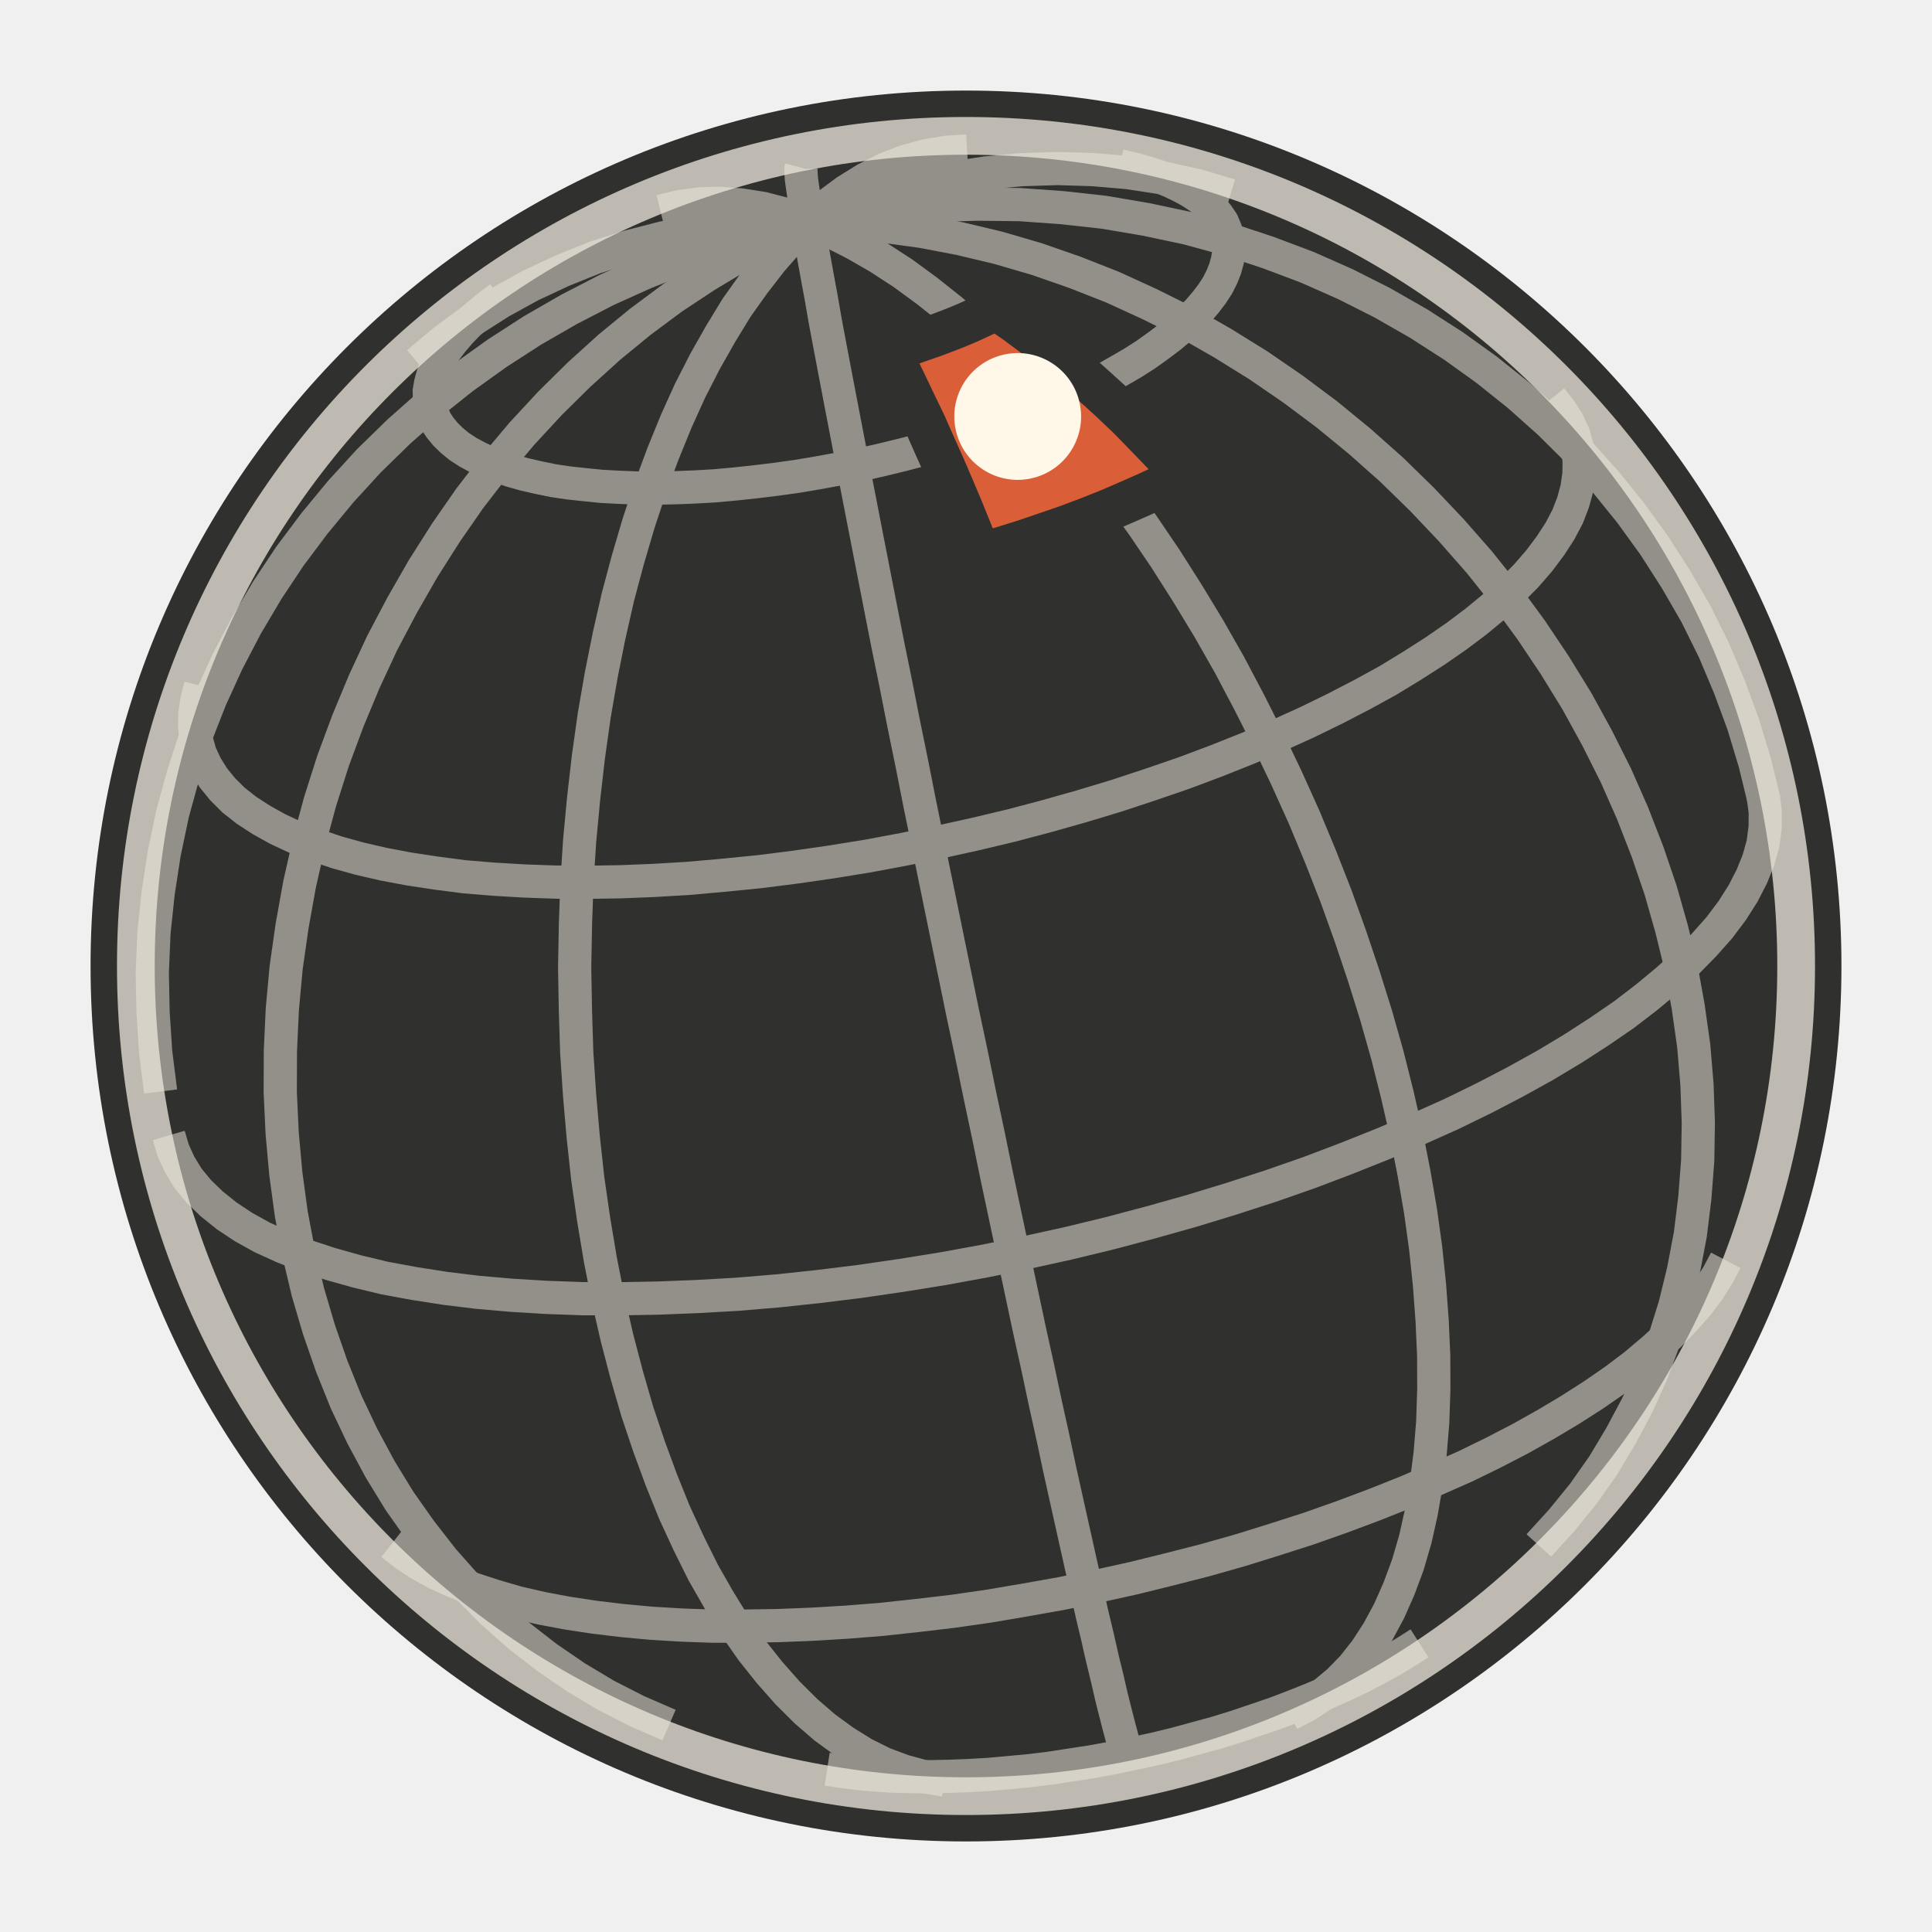
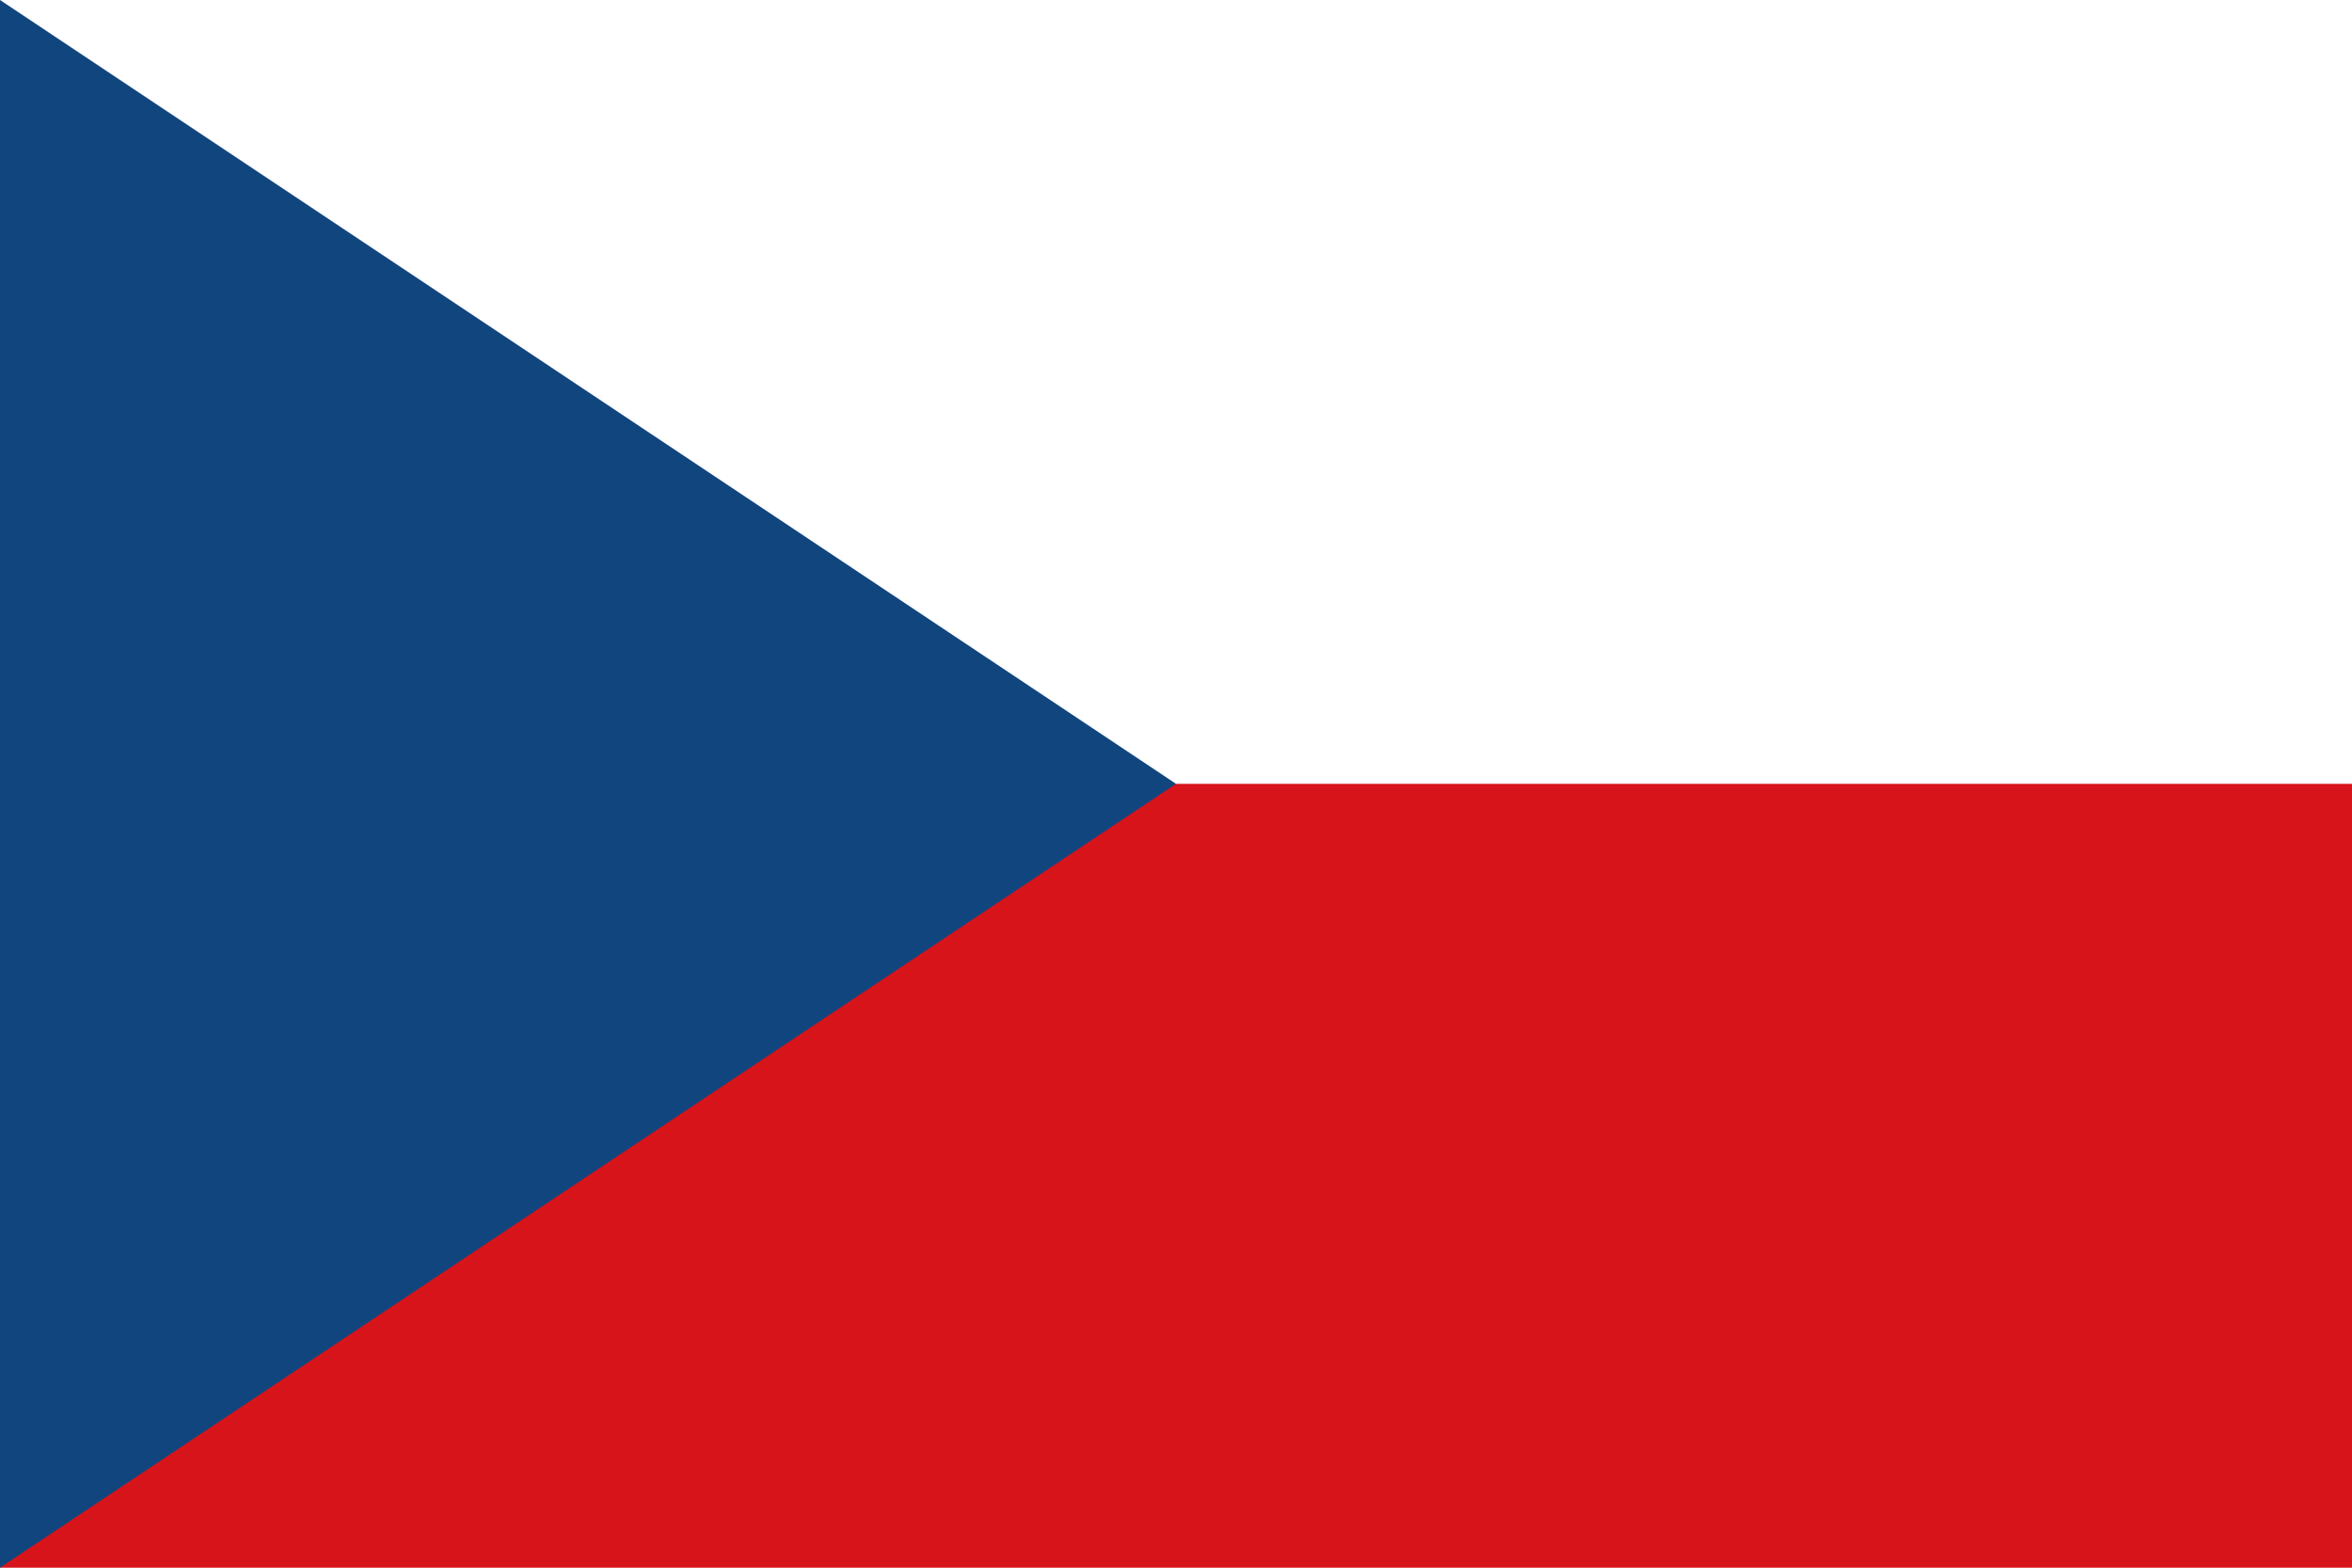
- <svg xmlns="http://www.w3.org/2000/svg" viewBox="0 0 64 64" role="img" aria-label="worldhood — Helsinki">
-   <circle cx="32" cy="32" r="29" fill="#30312e" />
-   <g transform="rotate(-12 32 32)">
-     <g fill="none" stroke="#eee8dc" stroke-width="1.1" opacity=".52">
-       <path d="M21.97,57.07L22.45,57.25L22.97,57.43L23.50,57.59L24.06,57.75L24.65,57.89L25.25,58.02L25.87,58.14L26.51,58.25L27.16,58.35L27.83,58.43L28.51,58.51L29.19,58.57L29.89,58.61L30.59,58.65L31.29,58.67L32.00,58.67L32.71,58.67L33.41,58.65L34.11,58.61L34.81,58.57L35.49,58.51L36.17,58.43L36.84,58.35L37.49,58.25L38.13,58.14L38.75,58.02L39.35,57.89L39.94,57.75L40.50,57.59L41.03,57.43L41.55,57.25L42.03,57.07" />
-       <path d="M9.41,46.77L9.76,47.19L10.17,47.61L10.64,48.02L11.17,48.41L11.75,48.80L12.39,49.17L13.08,49.54L13.83,49.89L14.62,50.22L15.47,50.54L16.35,50.84L17.28,51.13L18.26,51.40L19.26,51.65L20.31,51.87L21.38,52.08L22.49,52.27L23.62,52.44L24.77,52.59L25.95,52.71L27.14,52.82L28.34,52.90L29.56,52.95L30.78,52.99L32.00,53.00L33.22,52.99L34.44,52.95L35.66,52.90L36.86,52.82L38.05,52.71L39.23,52.59L40.38,52.44L41.51,52.27L42.62,52.08L43.69,51.87L44.74,51.65L45.74,51.40L46.72,51.13L47.65,50.84L48.53,50.54L49.38,50.22L50.17,49.89L50.92,49.54L51.61,49.17L52.25,48.80L52.83,48.41L53.36,48.02L53.83,47.61L54.24,47.19L54.59,46.77" />
-       <path d="M5.00,32.00L5.04,32.51L5.15,33.01L5.33,33.52L5.59,34.02L5.92,34.51L6.32,35.00L6.79,35.48L7.33,35.95L7.94,36.40L8.62,36.85L9.36,37.28L10.16,37.70L11.02,38.11L11.94,38.49L12.91,38.86L13.93,39.21L15.01,39.54L16.13,39.85L17.29,40.14L18.50,40.40L19.74,40.64L21.02,40.86L22.32,41.06L23.66,41.23L25.01,41.37L26.39,41.49L27.78,41.58L29.18,41.65L30.59,41.69L32.00,41.70L33.41,41.69L34.82,41.65L36.22,41.58L37.61,41.49L38.99,41.37L40.34,41.23L41.68,41.06L42.98,40.86L44.26,40.64L45.50,40.40L46.71,40.14L47.87,39.85L48.99,39.54L50.07,39.21L51.09,38.86L52.06,38.49L52.98,38.11L53.84,37.70L54.64,37.28L55.38,36.85L56.06,36.40L56.67,35.95L57.21,35.48L57.68,35.00L58.08,34.51L58.41,34.02L58.67,33.52L58.85,33.01L58.96,32.51L59.00,32.00" />
-       <path d="M9.13,17.65L8.91,18.09L8.75,18.52L8.65,18.96L8.62,19.40L8.65,19.84L8.75,20.28L8.91,20.72L9.13,21.15L9.41,21.58L9.76,22.00L10.17,22.41L10.64,22.82L11.17,23.22L11.75,23.60L12.39,23.98L13.08,24.34L13.83,24.69L14.62,25.02L15.47,25.34L16.35,25.65L17.28,25.93L18.26,26.20L19.26,26.45L20.31,26.68L21.38,26.89L22.49,27.08L23.62,27.25L24.77,27.39L25.95,27.52L27.14,27.62L28.34,27.70L29.56,27.76L30.78,27.79L32.00,27.80L33.22,27.79L34.44,27.76L35.66,27.70L36.86,27.62L38.05,27.52L39.23,27.39L40.38,27.25L41.51,27.08L42.62,26.89L43.69,26.68L44.74,26.45L45.74,26.20L46.72,25.93L47.65,25.65L48.53,25.34L49.38,25.02L50.17,24.69L50.92,24.34L51.61,23.98L52.25,23.60L52.83,23.22L53.36,22.82L53.83,22.41L54.24,22.00L54.59,21.58L54.87,21.15L55.09,20.72L55.25,20.28L55.35,19.84L55.38,19.40L55.35,18.96L55.25,18.52L55.09,18.09L54.87,17.65" />
-       <path d="M21.51,7.13L21.08,7.33L20.68,7.54L20.31,7.75L19.97,7.98L19.67,8.21L19.40,8.44L19.16,8.68L18.96,8.92L18.80,9.17L18.67,9.42L18.57,9.67L18.52,9.93L18.50,10.18L18.52,10.43L18.57,10.69L18.67,10.94L18.80,11.19L18.96,11.43L19.16,11.68L19.40,11.92L19.67,12.15L19.97,12.38L20.31,12.60L20.68,12.82L21.08,13.03L21.51,13.23L21.97,13.43L22.45,13.61L22.97,13.78L23.50,13.95L24.06,14.10L24.65,14.25L25.25,14.38L25.87,14.50L26.51,14.61L27.16,14.71L27.83,14.79L28.51,14.86L29.19,14.92L29.89,14.97L30.59,15.00L31.29,15.02L32.00,15.03L32.71,15.02L33.41,15.00L34.11,14.97L34.81,14.92L35.49,14.86L36.17,14.79L36.84,14.71L37.49,14.61L38.13,14.50L38.75,14.38L39.35,14.25L39.94,14.10L40.50,13.95L41.03,13.78L41.55,13.61L42.03,13.43L42.49,13.23L42.92,13.03L43.32,12.82L43.69,12.60L44.03,12.38L44.33,12.15L44.60,11.92L44.84,11.68L45.04,11.43L45.20,11.19L45.33,10.94L45.43,10.69L45.48,10.43L45.50,10.18L45.48,9.93L45.43,9.67L45.33,9.42L45.20,9.17L45.04,8.92L44.84,8.68L44.60,8.44L44.33,8.21L44.03,7.98L43.69,7.75L43.32,7.54L42.92,7.33L42.49,7.13" />
-       <path d="M32.16,5.00L32.14,5.04L32.12,5.15L32.09,5.34L32.07,5.60L32.05,5.93L32.02,6.33L32.00,6.80" />
-       <path d="M27.30,5.44L27.95,5.42L28.61,5.47L29.27,5.59L29.95,5.79L30.63,6.05L31.31,6.39L32.00,6.80" />
-       <path d="M18.39,8.68L19.39,8.15L20.42,7.68L21.49,7.28L22.58,6.95L23.70,6.69L24.84,6.49L26.01,6.37L27.19,6.32L28.38,6.33L29.58,6.42L30.79,6.58L32.00,6.80" />
-       <path d="M5.04,30.52L5.15,29.21L5.34,27.90L5.59,26.60L5.92,25.32L6.33,24.06L6.80,22.82L7.34,21.60L7.95,20.42L8.62,19.26L9.36,18.14L10.16,17.06L11.02,16.02L11.94,15.02L12.91,14.07L13.94,13.17L15.01,12.32L16.13,11.52L17.30,10.78L18.50,10.10L19.74,9.48L21.02,8.92L22.33,8.42L23.66,7.99L25.01,7.62L26.39,7.32L27.78,7.09L29.18,6.92L30.59,6.83L32.00,6.80" />
-       <path d="M17.15,54.55L16.21,53.88L15.31,53.15L14.46,52.36L13.66,51.52L12.90,50.62L12.20,49.67L11.56,48.68L10.97,47.64L10.44,46.55L9.96,45.43L9.55,44.27L9.20,43.07L8.91,41.85L8.69,40.59L8.53,39.32L8.43,38.02L8.40,36.71L8.43,35.39L8.53,34.05L8.69,32.71L8.91,31.37L9.20,30.03L9.55,28.69L9.96,27.37L10.44,26.06L10.97,24.76L11.56,23.48L12.20,22.23L12.90,21.00L13.66,19.80L14.46,18.64L15.31,17.51L16.21,16.43L17.15,15.38L18.13,14.38L19.14,13.43L20.20,12.53L21.28,11.69L22.40,10.90L23.54,10.17L24.71,9.49L25.89,8.88L27.09,8.33L28.31,7.85L29.53,7.43L30.76,7.08L32.00,6.80" />
-       <path d="M25.70,58.23L25.06,57.98L24.44,57.66L23.84,57.28L23.26,56.82L22.71,56.29L22.18,55.70L21.68,55.04L21.21,54.32L20.77,53.54L20.35,52.70L19.97,51.80L19.63,50.85L19.31,49.85L19.04,48.80L18.79,47.70L18.59,46.56L18.42,45.38L18.28,44.16L18.19,42.91L18.13,41.63L18.11,40.32L18.13,38.99L18.19,37.64L18.28,36.28L18.42,34.90L18.59,33.52L18.79,32.13L19.04,30.74L19.31,29.35L19.63,27.97L19.97,26.61L20.35,25.26L20.77,23.92L21.21,22.61L21.68,21.32L22.18,20.07L22.71,18.84L23.26,17.65L23.84,16.51L24.44,15.40L25.06,14.34L25.70,13.33L26.35,12.37L27.02,11.46L27.71,10.61L28.41,9.82L29.11,9.08L29.83,8.42L30.55,7.81L31.27,7.27L32.00,6.80" />
-       <path d="M31.82,58.96L31.80,58.85L31.78,58.67L31.76,58.42L31.74,58.09L31.72,57.69L31.70,57.22L31.68,56.68L31.67,56.07L31.65,55.40L31.64,54.66L31.62,53.86L31.61,53.00L31.60,52.08L31.59,51.11L31.58,50.09L31.57,49.01L31.57,47.89L31.56,46.73L31.56,45.52L31.55,44.28L31.55,43.01L31.55,41.70L31.55,40.37L31.55,39.01L31.56,37.64L31.56,36.25L31.57,34.85L31.57,33.44L31.58,32.03L31.59,30.61L31.60,29.20L31.61,27.80L31.62,26.41L31.64,25.04L31.65,23.68L31.67,22.35L31.68,21.04L31.70,19.77L31.72,18.52L31.74,17.32L31.76,16.15L31.78,15.03L31.80,13.95L31.82,12.93L31.84,11.95L31.86,11.03L31.88,10.17L31.91,9.37L31.93,8.63L31.95,7.96L31.98,7.35L32.00,6.80" />
-       <path d="M37.33,58.47L37.95,58.30L38.55,58.06L39.14,57.75L39.71,57.37L40.25,56.92L40.77,56.40L41.27,55.81L41.74,55.16L42.19,54.45L42.61,53.67L42.99,52.84L43.35,51.94L43.68,51.00L43.98,50.00L44.24,48.95L44.47,47.85L44.66,46.71L44.82,45.54L44.95,44.32L45.04,43.07L45.09,41.79L45.11,40.48L45.09,39.15L45.04,37.80L44.95,36.44L44.82,35.06L44.66,33.67L44.47,32.28L44.24,30.89L43.98,29.50L43.68,28.12L43.35,26.75L42.99,25.39L42.61,24.05L42.19,22.73L41.74,21.44L41.27,20.18L40.77,18.95L40.25,17.76L39.71,16.60L39.14,15.49L38.55,14.42L37.95,13.40L37.33,12.43L36.70,11.52L36.05,10.66L35.39,9.86L34.73,9.12L34.05,8.44L33.37,7.83L32.69,7.28L32.00,6.80" />
-       <path d="M46.57,54.72L47.49,54.06L48.37,53.35L49.21,52.57L49.99,51.73L50.73,50.85L51.42,49.91L52.05,48.92L52.63,47.89L53.15,46.81L53.62,45.69L54.02,44.53L54.37,43.34L54.65,42.12L54.87,40.87L55.03,39.60L55.12,38.30L55.16,36.99L55.12,35.66L55.03,34.33L54.87,32.99L54.65,31.64L54.37,30.30L54.02,28.96L53.62,27.63L53.15,26.31L52.63,25.01L52.05,23.72L51.42,22.46L50.73,21.23L49.99,20.02L49.21,18.85L48.37,17.71L47.49,16.61L46.57,15.56L45.61,14.55L44.61,13.59L43.58,12.67L42.51,11.82L41.42,11.01L40.30,10.27L39.16,9.58L37.99,8.95L36.81,8.39L35.62,7.89L34.42,7.46L33.21,7.10L32.00,6.80" />
-       <path d="M59.00,32.16L58.96,30.84L58.85,29.53L58.66,28.22L58.41,26.92L58.08,25.63L57.67,24.37L57.20,23.12L56.66,21.90L56.05,20.70L55.38,19.54L54.64,18.41L53.84,17.32L52.98,16.27L52.06,15.26L51.09,14.30L50.06,13.38L48.99,12.52L47.87,11.71L46.70,10.96L45.50,10.26L44.26,9.62L42.98,9.05L41.67,8.53L40.34,8.09L38.99,7.70L37.61,7.39L36.22,7.14L34.82,6.96L33.41,6.85L32.00,6.80" />
-       <path d="M45.87,8.85L44.86,8.30L43.80,7.82L42.72,7.41L41.60,7.07L40.46,6.79L39.29,6.58L38.11,6.44L36.91,6.37L35.69,6.38L34.47,6.45L33.24,6.59L32.00,6.80" />
-       <path d="M37.65,5.60L36.98,5.50L36.29,5.47L35.59,5.51L34.89,5.62L34.17,5.81L33.45,6.07L32.73,6.40L32.00,6.80" />
-     </g>
-     <path d="M35.30,18.75L36.07,18.69L36.82,18.62L37.57,18.53L38.31,18.44L39.03,18.33L39.74,18.21L40.44,18.07L41.11,17.93L41.77,17.78L42.41,17.61L42.41,17.61L41.97,16.85L41.51,16.11L41.05,15.38L40.57,14.68L40.08,14.00L39.59,13.34L39.08,12.70L38.56,12.08L38.04,11.49L37.51,10.93L37.51,10.93L37.17,11.01L36.83,11.09L36.47,11.17L36.10,11.24L35.73,11.30L35.34,11.36L34.95,11.41L34.56,11.46L34.15,11.50L33.75,11.53L33.75,11.53L33.92,12.15L34.08,12.80L34.24,13.47L34.41,14.16L34.56,14.88L34.72,15.62L34.87,16.37L35.02,17.15L35.16,17.94L35.30,18.75Z" fill="#da5e38" stroke="#30312e" stroke-width="1.4" stroke-linejoin="round" />
-     <circle cx="37.46" cy="14.55" r="2.1" fill="#fff8e9" />
-   </g>
-   <circle cx="32" cy="32" r="27.5" fill="none" stroke="#eee8dc" stroke-width="1.25" opacity=".75" />
+ <svg xmlns="http://www.w3.org/2000/svg" viewBox="0 0 60 40" role="img" aria-label="Czech flag">
+   <rect width="60" height="40" fill="#d7141a" />
+   <rect width="60" height="20" fill="#fff" />
+   <path d="M0 0 L30 20 L0 40 Z" fill="#11457e" />
</svg>
